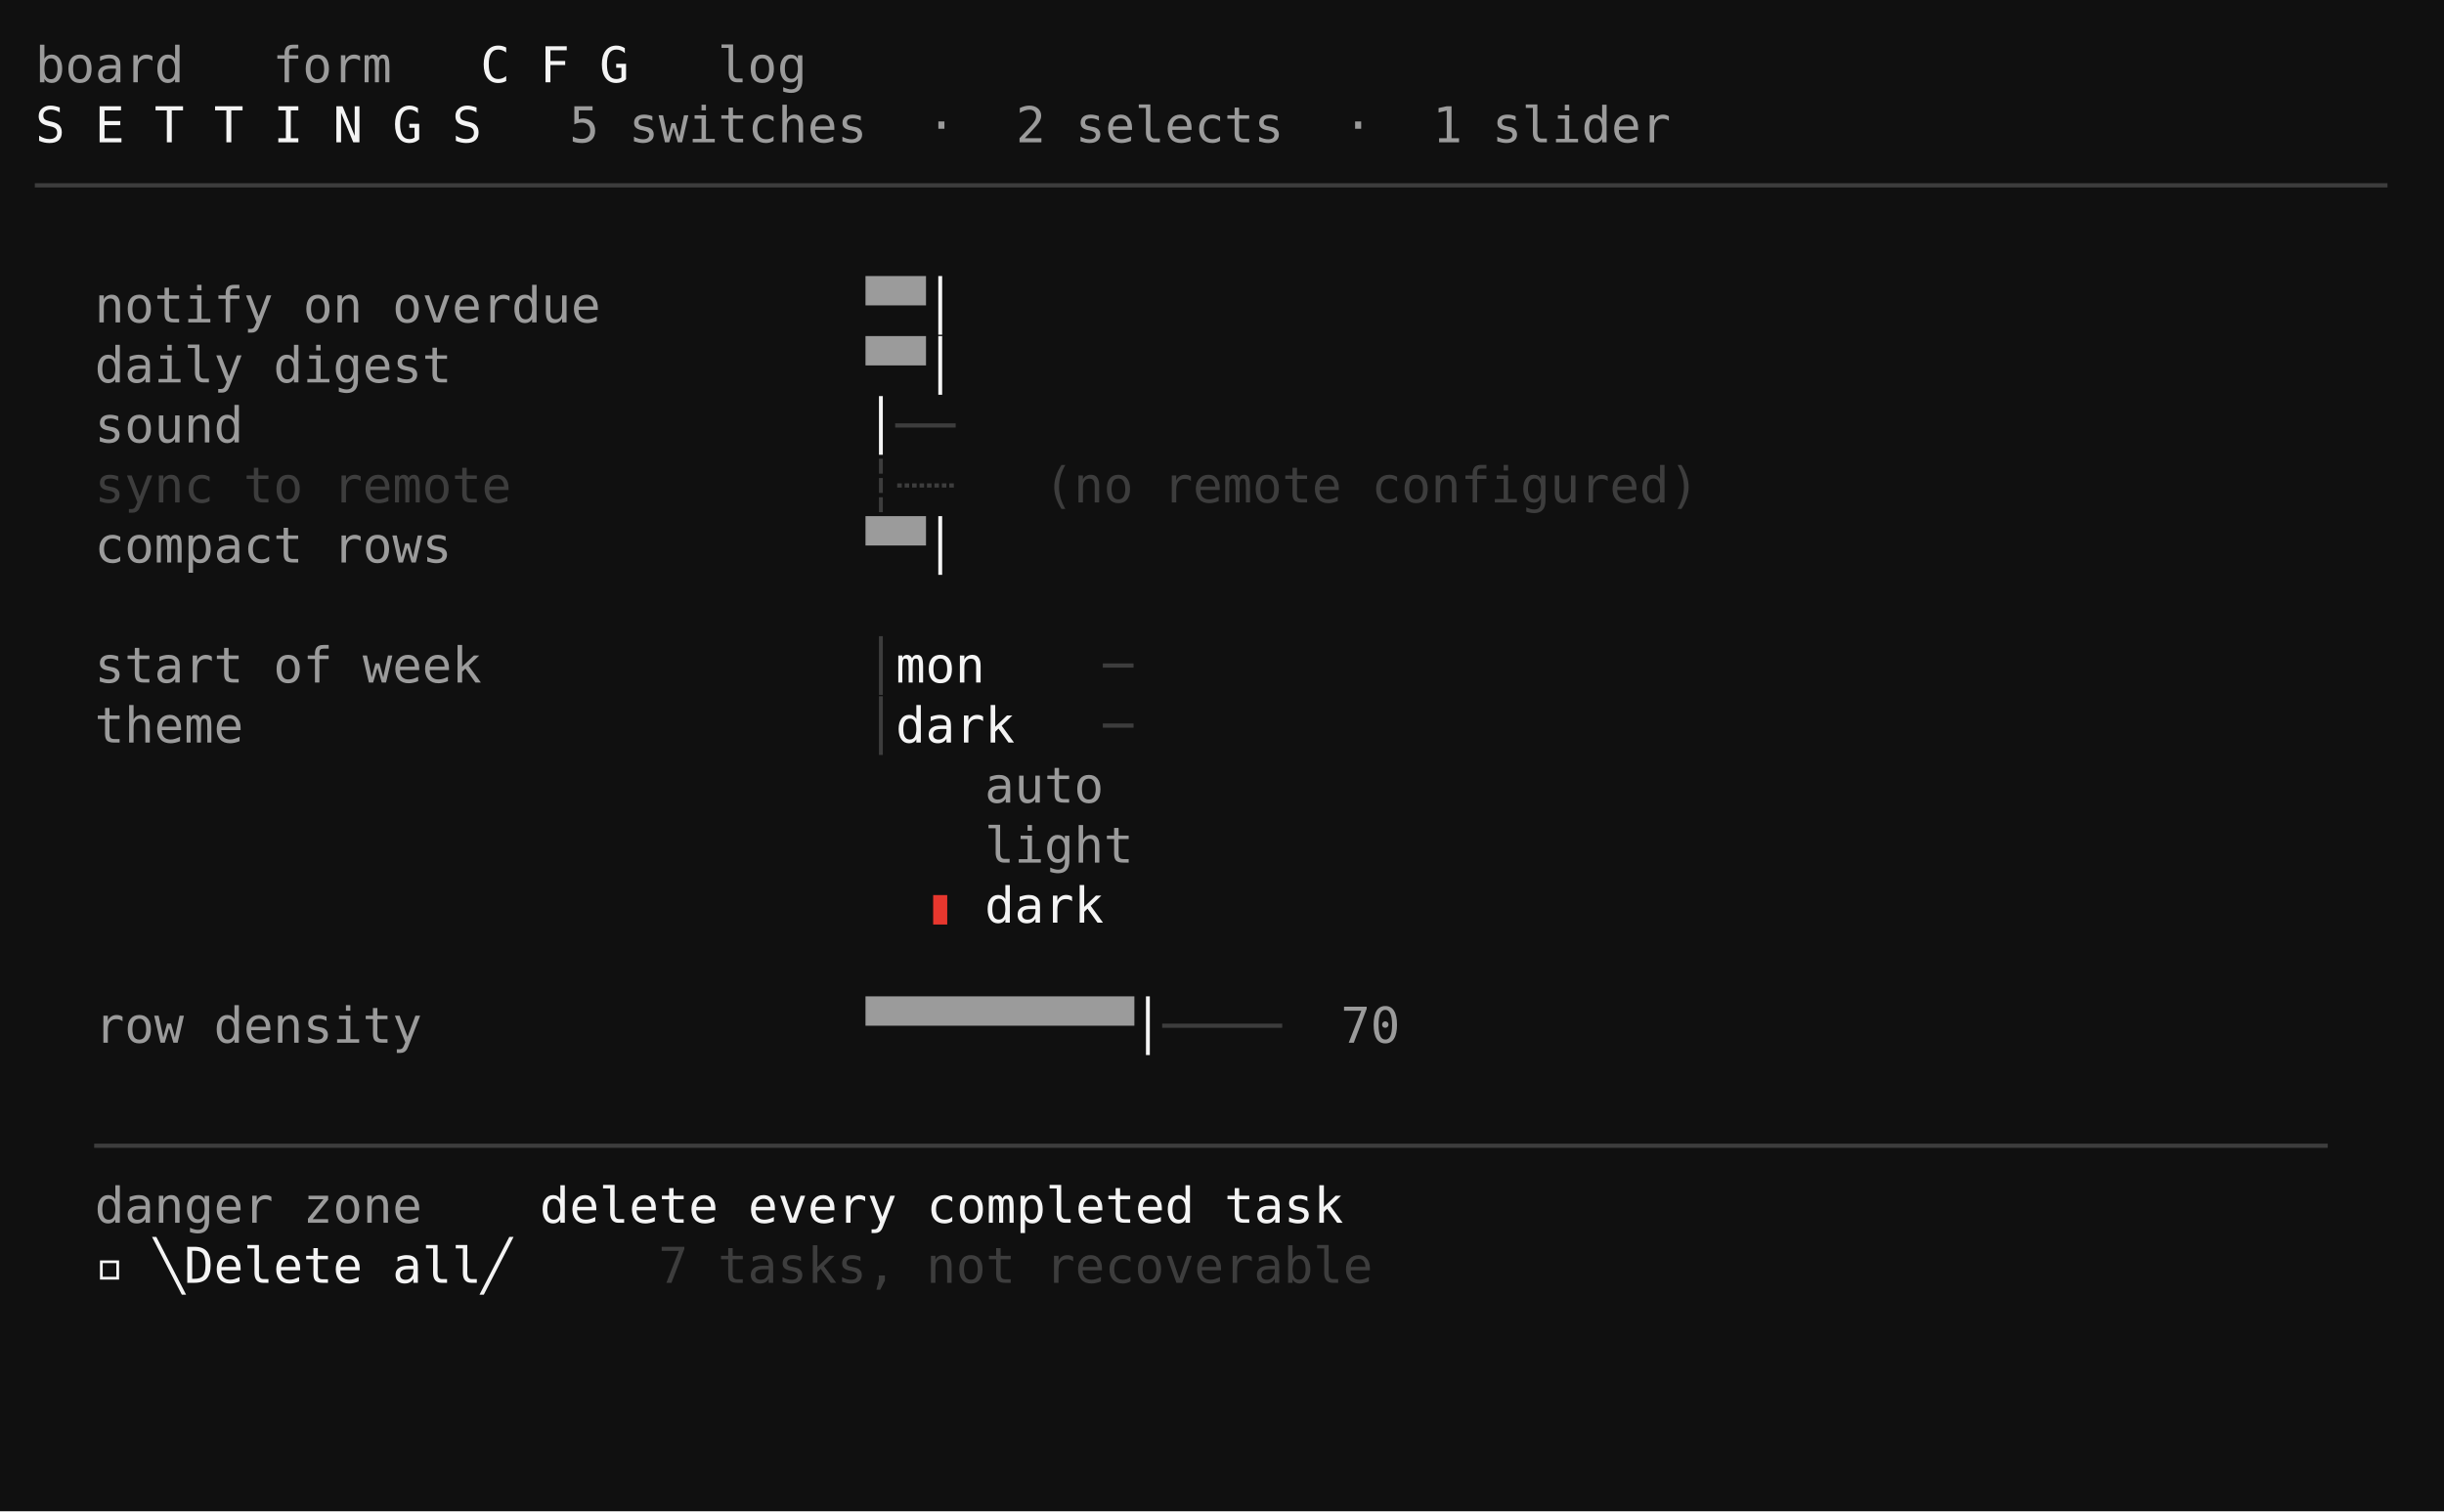
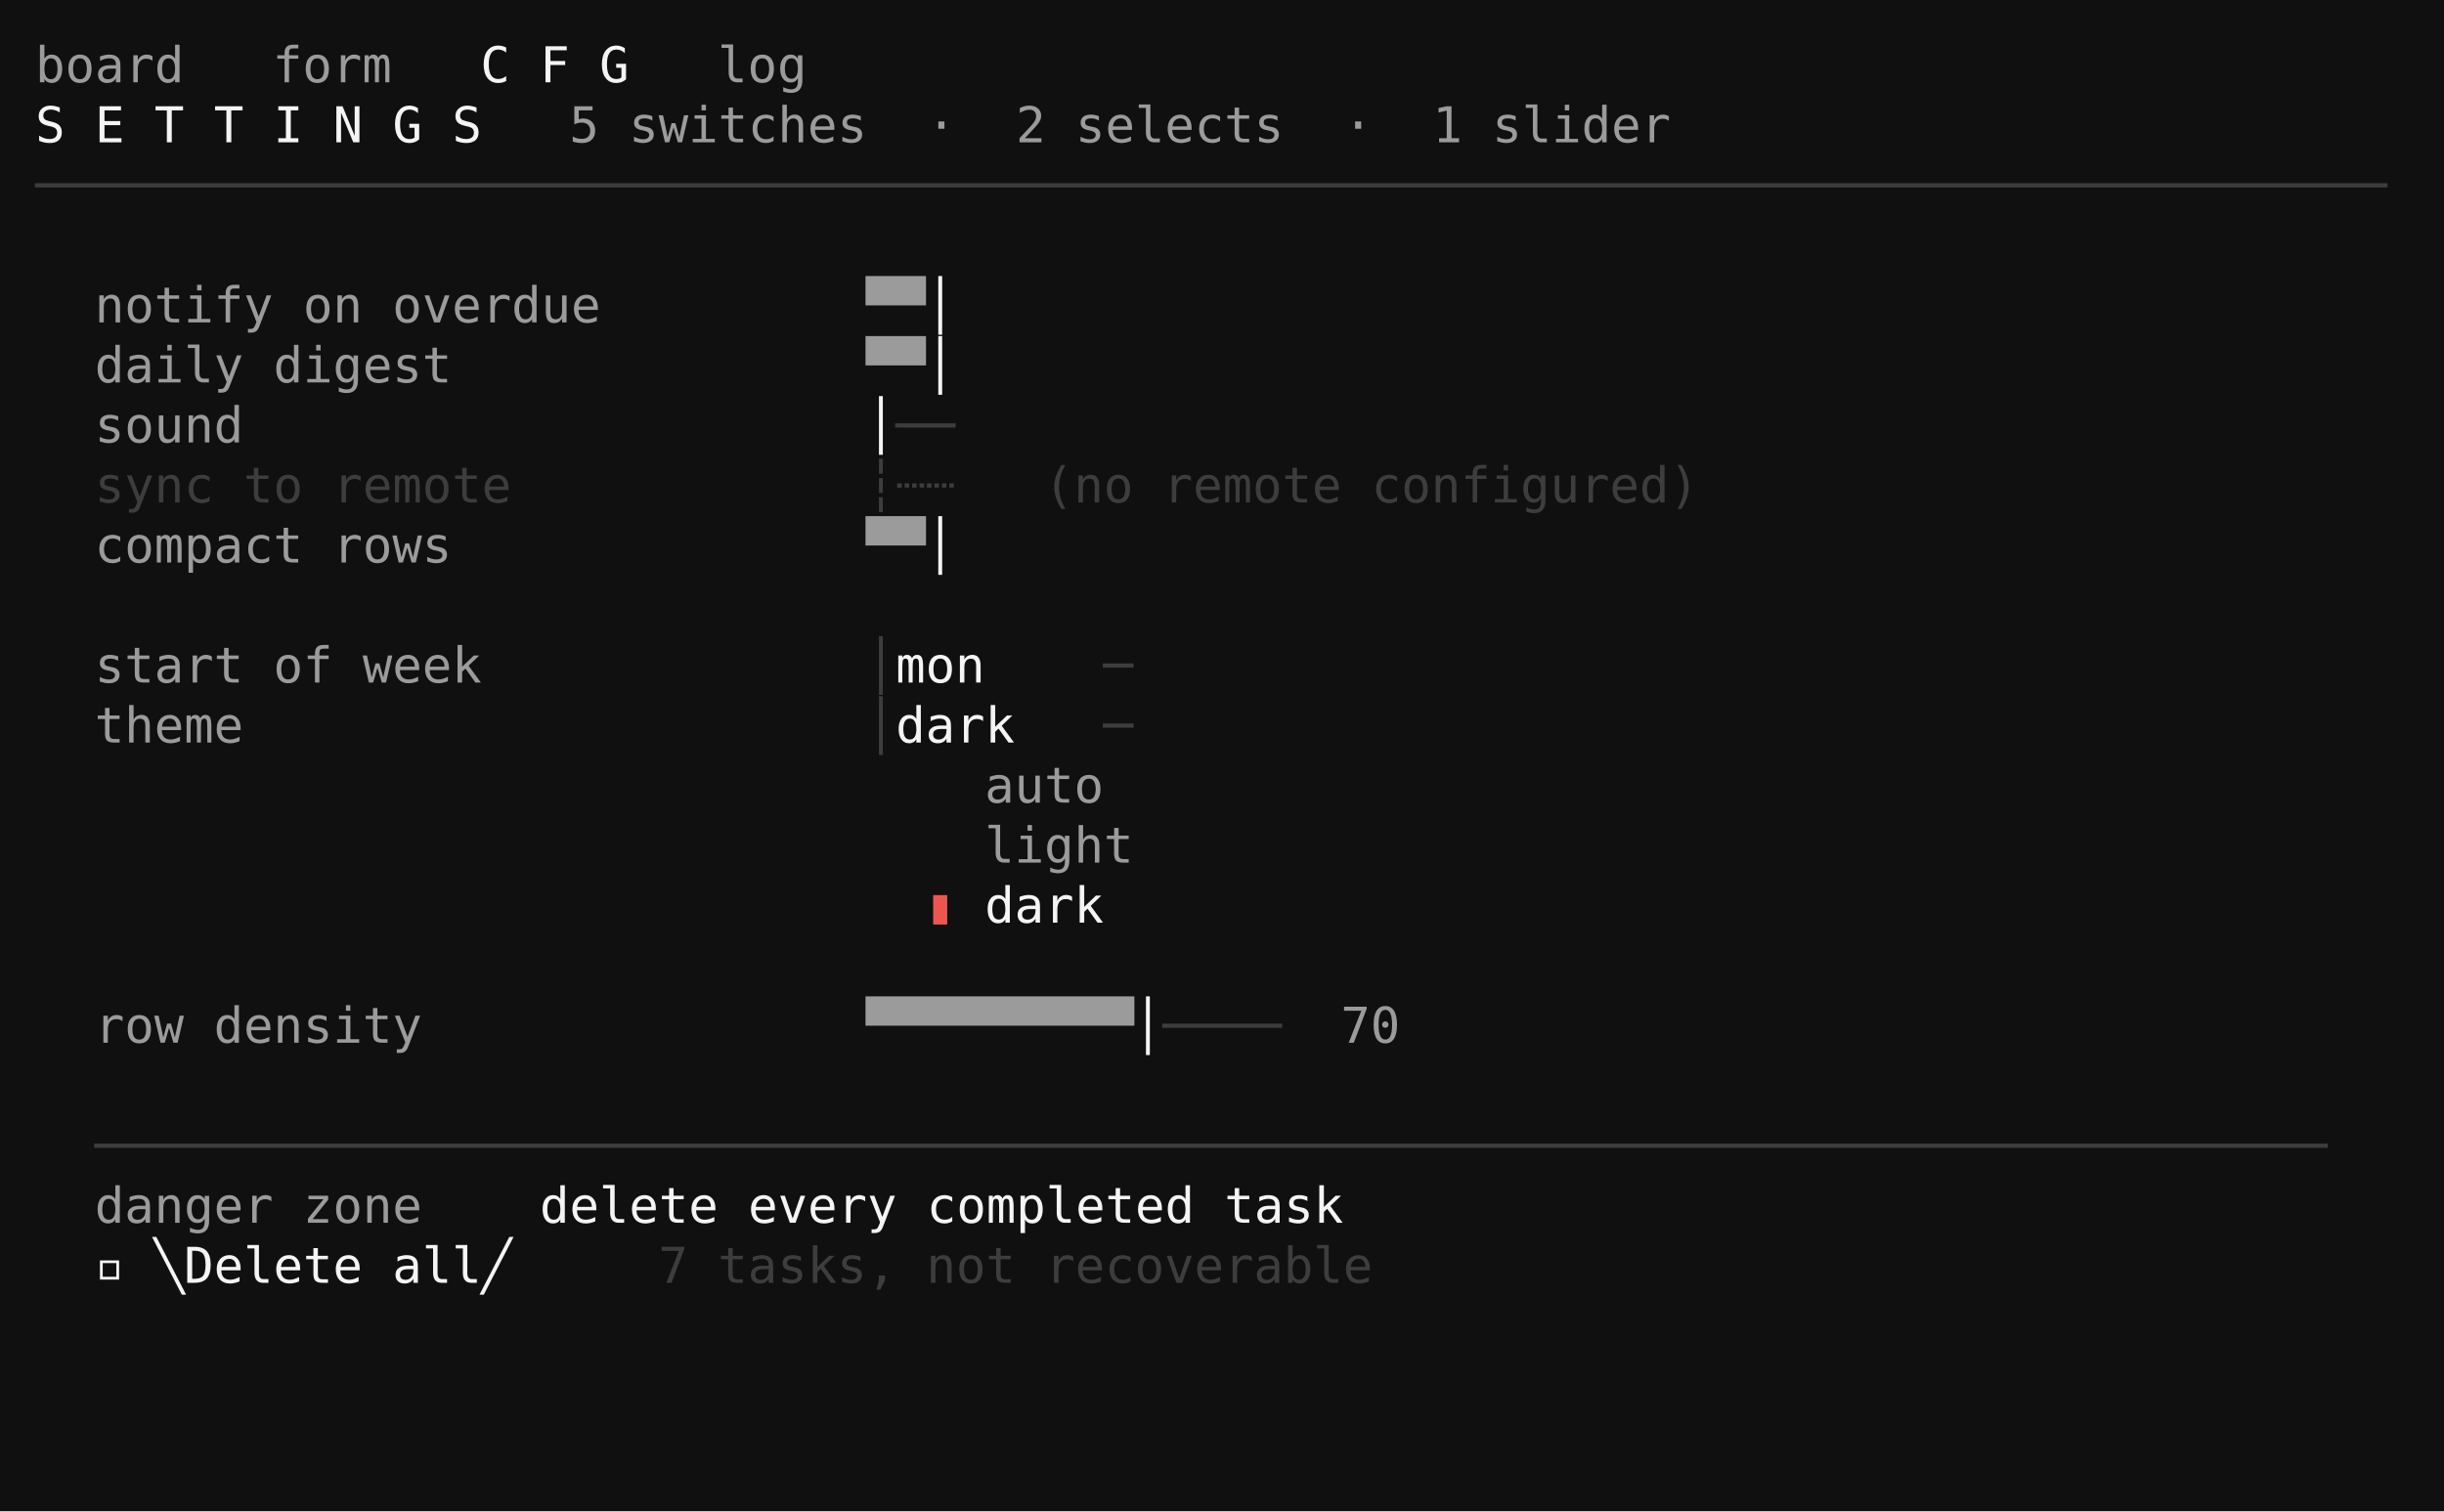
<svg xmlns="http://www.w3.org/2000/svg" viewBox="0 0 692.0 428.0" role="img" aria-label="taskboard · swiss · S3 settings">
  <rect width="692.0" height="428.0" fill="#101010" />
  <g font-family="ui-monospace,SFMono-Regular,'DejaVu Sans Mono','Cascadia Mono',Menlo,Consolas,'Liberation Mono',monospace" font-size="14.0" xml:space="preserve" style="white-space:pre;font-variant-ligatures:none">
    <text x="10.0" y="23.3" fill="#9b9b9b">board</text>
    <text x="77.2" y="23.3" fill="#9b9b9b">form</text>
    <text x="136.0" y="23.3" fill="#f4f4f4">C F G</text>
    <text x="203.2" y="23.3" fill="#9b9b9b">log</text>
    <text x="10.0" y="40.3" fill="#f4f4f4">S E T T I N G S</text>
    <text x="161.2" y="40.3" fill="#9b9b9b">5 switches  ·  2 selects  ·  1 slider</text>
    <text x="10.0" y="57.3" fill="#3d3d3d">───────────────────────────────────────────────────────────────────────────────</text>
    <text x="26.8" y="91.3" fill="#9b9b9b">notify on overdue</text>
    <text x="245.2" y="91.3" fill="#9b9b9b">▀▀</text>
    <text x="262.0" y="91.3" fill="#f4f4f4">│</text>
    <text x="26.8" y="108.3" fill="#9b9b9b">daily digest</text>
    <text x="245.2" y="108.3" fill="#9b9b9b">▀▀</text>
    <text x="262.0" y="108.3" fill="#f4f4f4">│</text>
    <text x="26.8" y="125.3" fill="#9b9b9b">sound</text>
    <text x="245.2" y="125.3" fill="#f4f4f4">│</text>
    <text x="253.6" y="125.3" fill="#3d3d3d">──</text>
    <text x="26.8" y="142.3" fill="#3d3d3d">sync to remote</text>
    <text x="245.2" y="142.3" fill="#3d3d3d">┆┈┈</text>
    <text x="295.6" y="142.3" fill="#3d3d3d">(no remote configured)</text>
    <text x="26.8" y="159.3" fill="#9b9b9b">compact rows</text>
    <text x="245.2" y="159.3" fill="#9b9b9b">▀▀</text>
    <text x="262.0" y="159.3" fill="#f4f4f4">│</text>
    <text x="26.8" y="193.3" fill="#9b9b9b">start of week</text>
    <text x="245.2" y="193.3" fill="#3d3d3d">│</text>
    <text x="253.6" y="193.3" fill="#f4f4f4">mon    </text>
    <text x="312.4" y="193.3" fill="#3d3d3d">─ </text>
    <text x="26.8" y="210.3" fill="#9b9b9b">theme</text>
    <text x="245.2" y="210.3" fill="#3d3d3d">│</text>
    <text x="253.6" y="210.3" fill="#f4f4f4">dark   </text>
    <text x="312.4" y="210.3" fill="#3d3d3d">─ </text>
    <text x="278.8" y="227.3" fill="#9b9b9b">auto   </text>
    <text x="278.8" y="244.3" fill="#9b9b9b">light  </text>
-     <text x="262.0" y="261.3" fill="#e7372e">▮</text>
+     <text x="262.0" y="261.3" fill="#eb574f">▮</text>
    <text x="278.8" y="261.3" fill="#f4f4f4">dark   </text>
    <text x="26.8" y="295.3" fill="#9b9b9b">row density</text>
    <text x="245.2" y="295.3" fill="#9b9b9b">▀▀▀▀▀▀▀▀▀</text>
    <text x="320.8" y="295.3" fill="#f4f4f4">│</text>
    <text x="329.2" y="295.3" fill="#3d3d3d">────</text>
    <text x="379.6" y="295.3" fill="#9b9b9b">70</text>
    <text x="26.8" y="329.3" fill="#3d3d3d">───────────────────────────────────────────────────────────────────────────</text>
    <text x="26.8" y="346.3" fill="#9b9b9b">danger zone</text>
    <text x="152.8" y="346.3" fill="#f4f4f4">delete every completed task</text>
    <text x="26.8" y="363.3" fill="#f4f4f4">▫ ╲Delete all╱  </text>
    <text x="186.4" y="363.3" fill="#3d3d3d">7 tasks, not recoverable</text>
  </g>
</svg>
